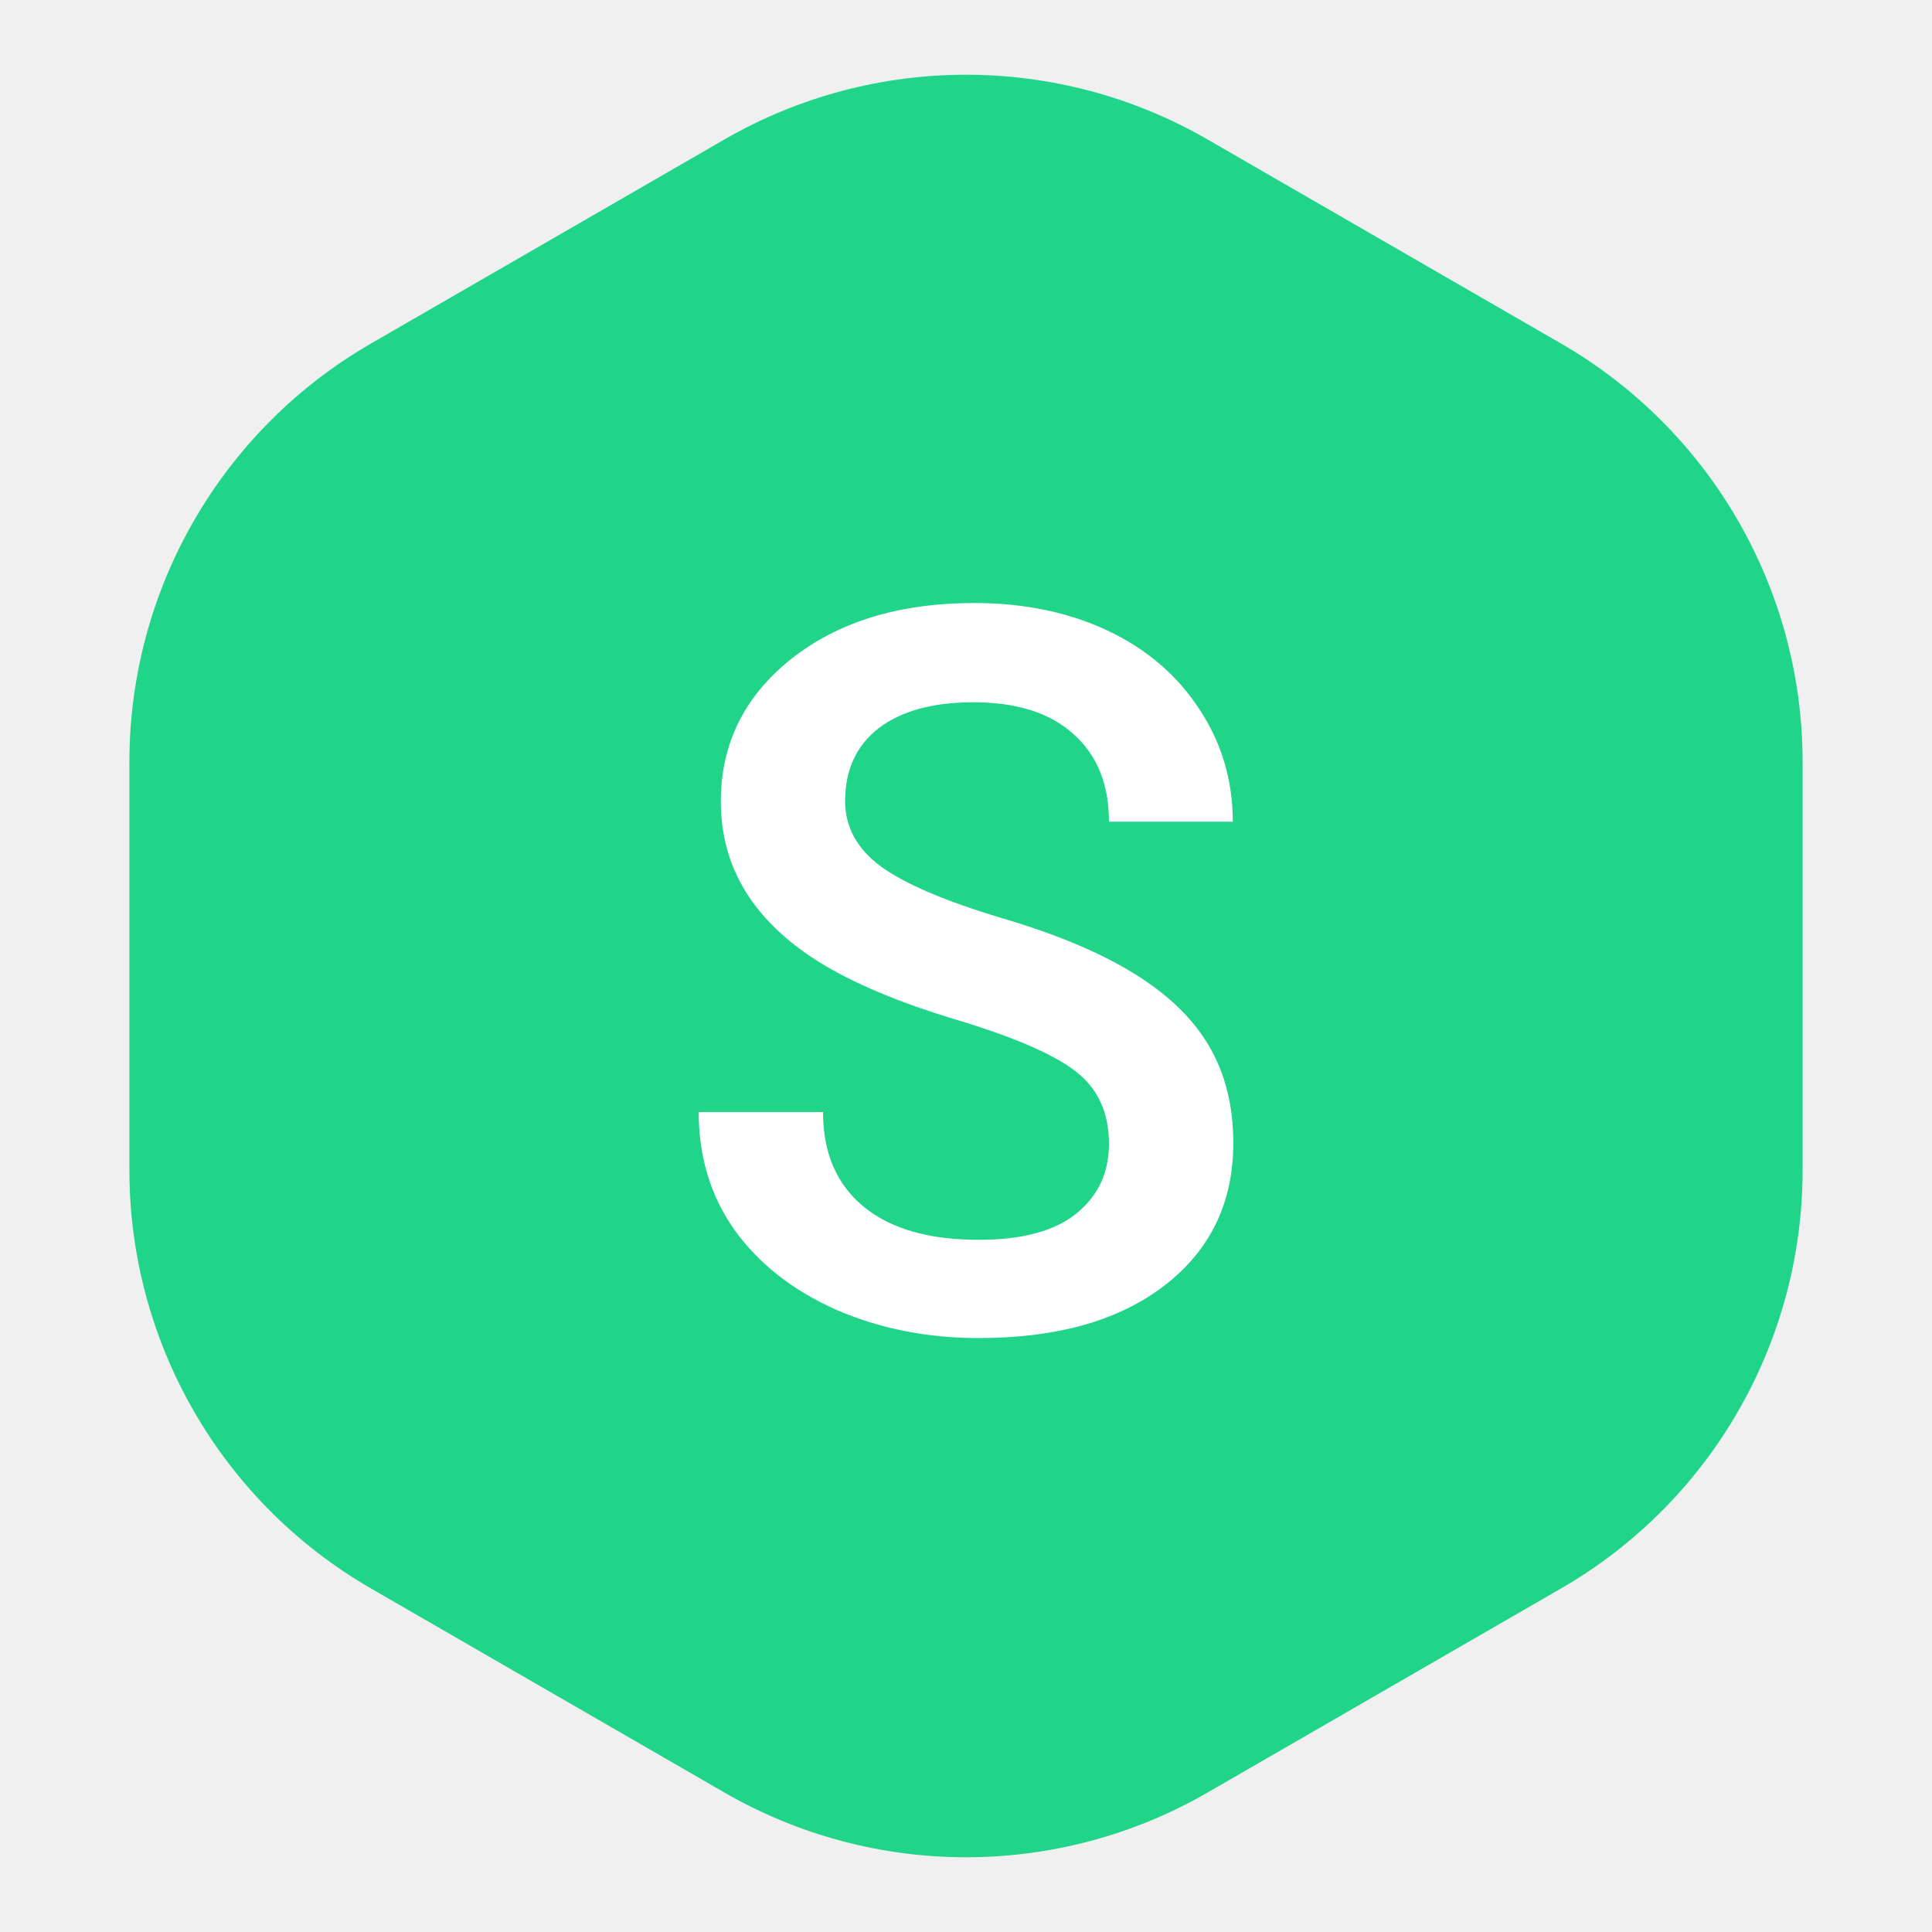
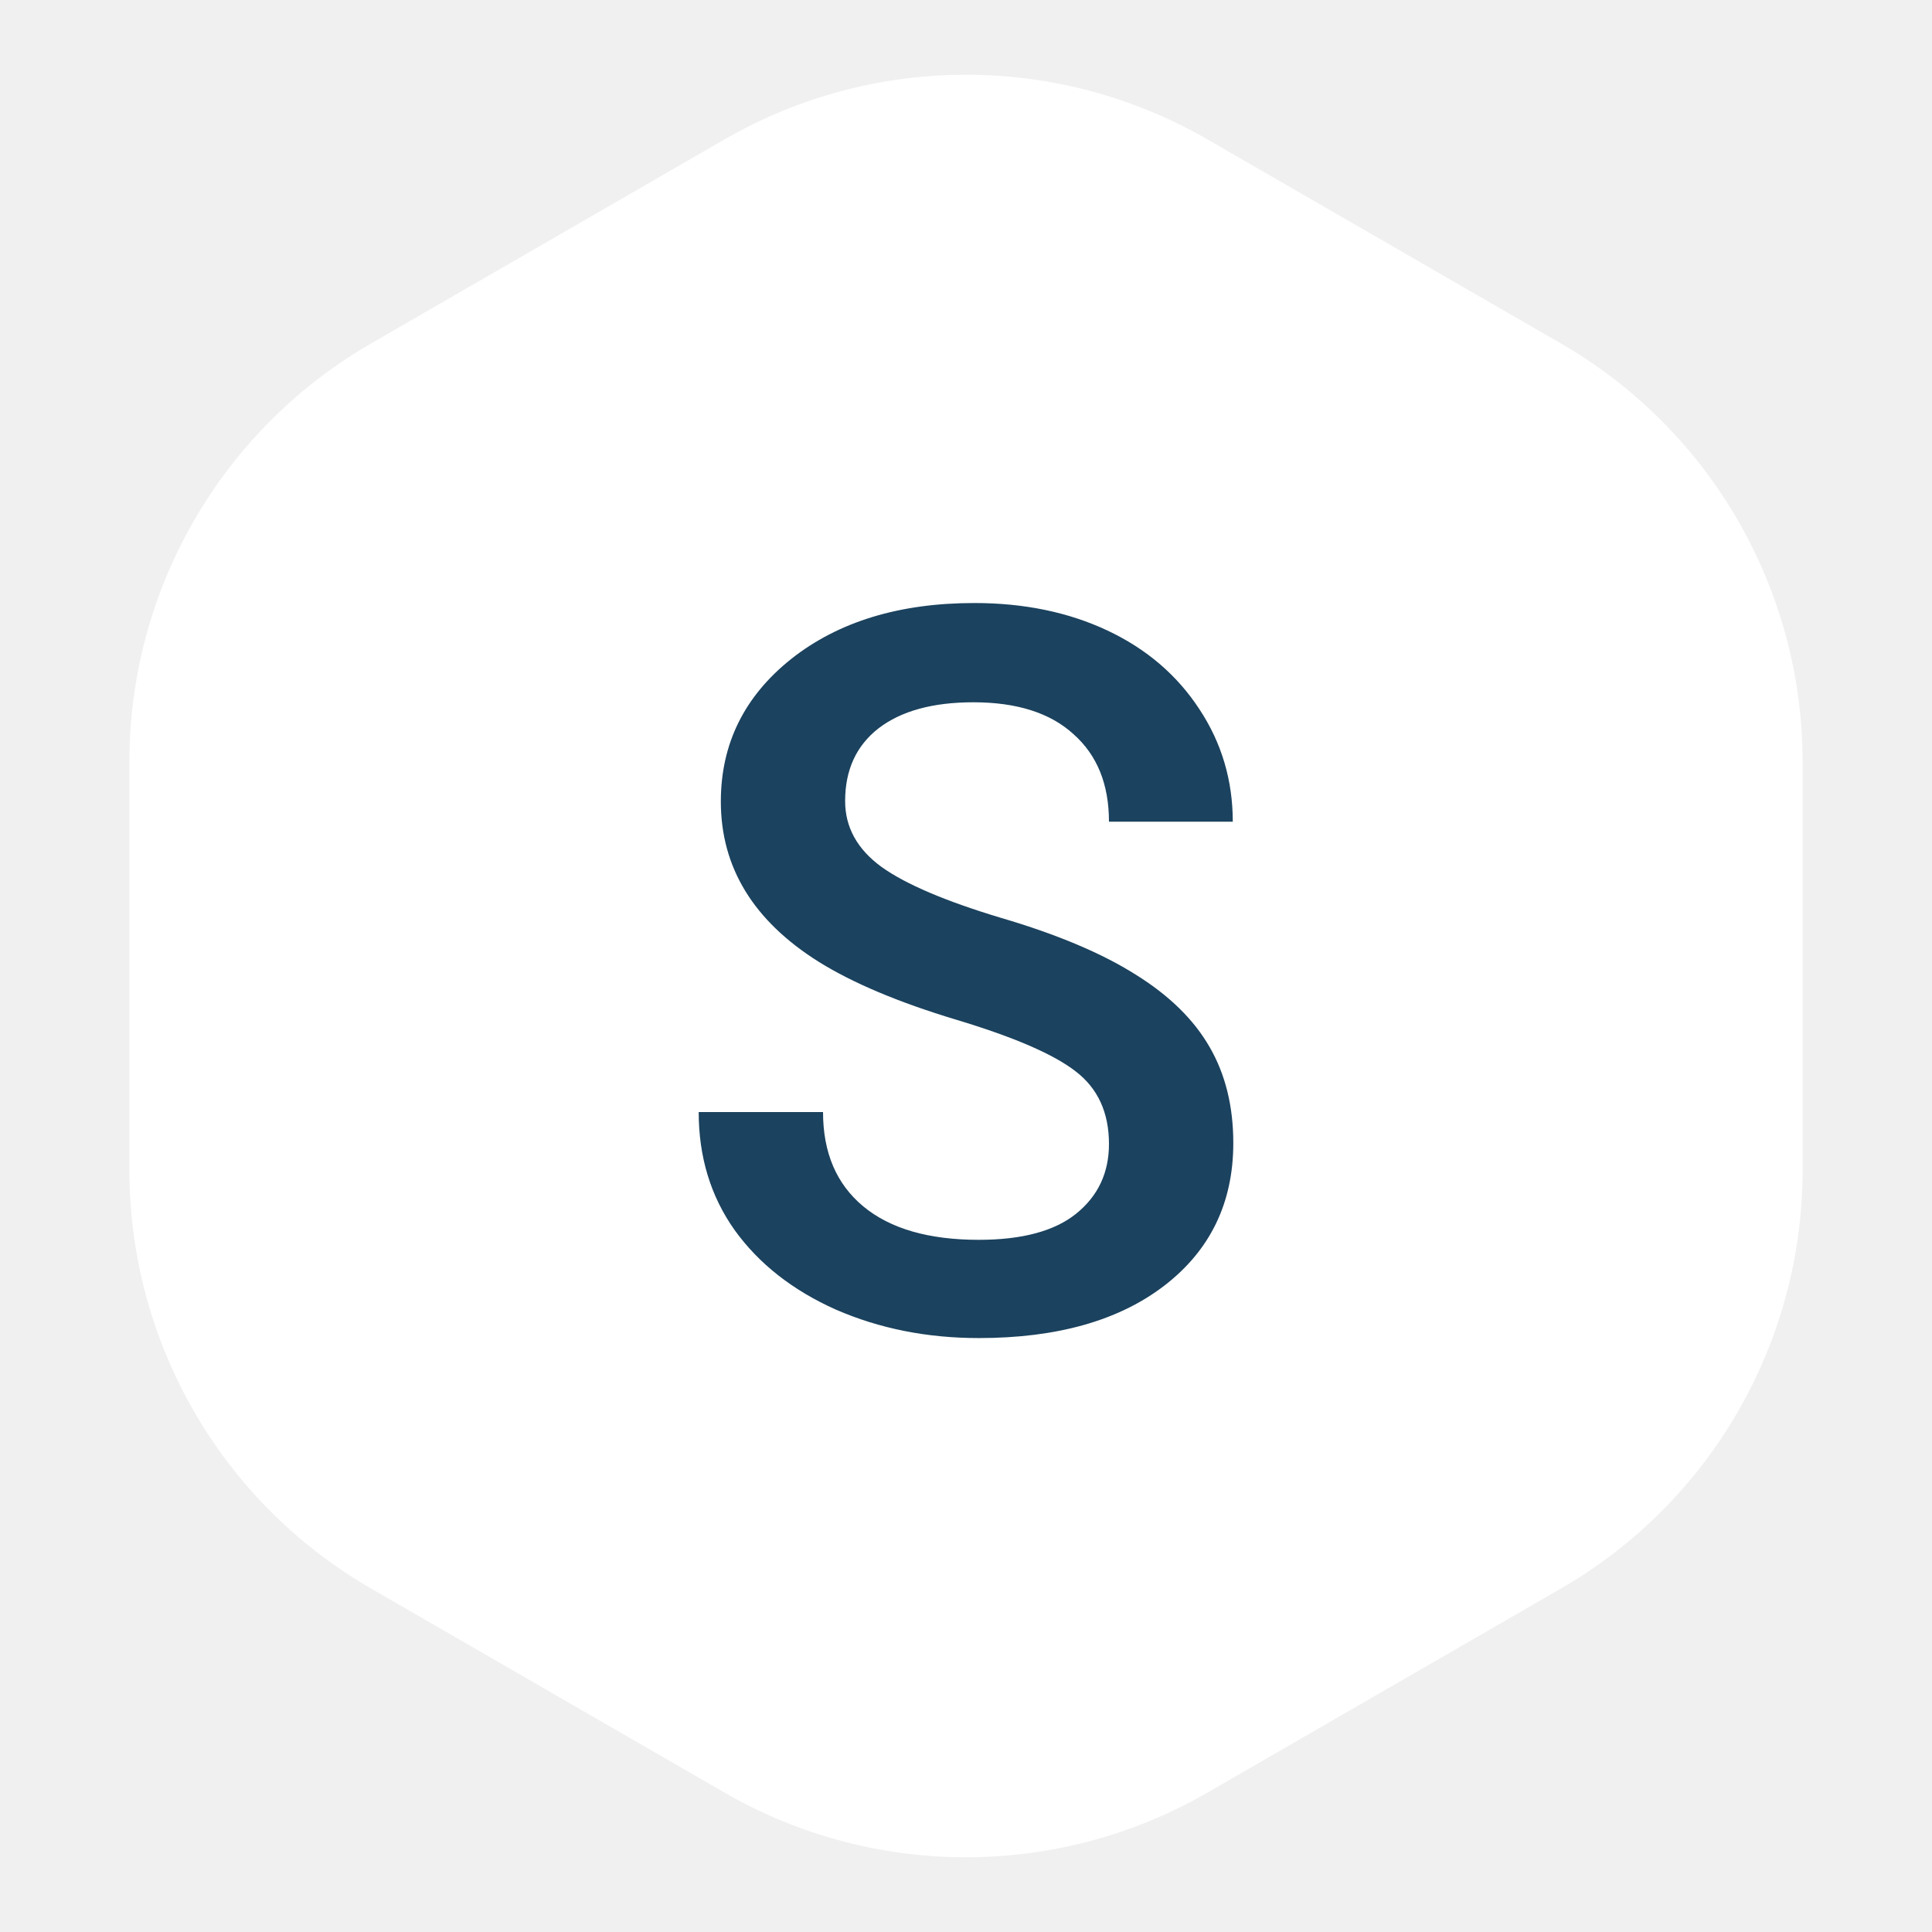
<svg xmlns="http://www.w3.org/2000/svg" width="48" height="48" viewBox="0 0 48 48" fill="none">
-   <path d="M18 3.464C21.713 1.321 26.287 1.321 30 3.464L38.785 8.536C42.497 10.68 44.785 14.641 44.785 18.928V29.072C44.785 33.359 42.497 37.321 38.785 39.464L30 44.536C26.287 46.679 21.713 46.679 18 44.536L9.215 39.464C5.503 37.321 3.215 33.359 3.215 29.072V18.928C3.215 14.641 5.503 10.68 9.215 8.536L18 3.464Z" fill="#20D489" />
-   <path d="M27.552 28.422C27.552 27.641 27.276 27.039 26.722 26.616C26.177 26.192 25.188 25.765 23.756 25.334C22.324 24.903 21.184 24.422 20.338 23.894C18.718 22.876 17.909 21.55 17.909 19.914C17.909 18.482 18.491 17.302 19.654 16.374C20.826 15.446 22.344 14.982 24.207 14.982C25.445 14.982 26.547 15.21 27.516 15.666C28.484 16.122 29.245 16.773 29.798 17.619C30.352 18.457 30.628 19.389 30.628 20.415H27.552C27.552 19.487 27.259 18.762 26.673 18.242C26.096 17.713 25.265 17.448 24.183 17.448C23.174 17.448 22.389 17.664 21.827 18.095C21.274 18.526 20.997 19.129 20.997 19.902C20.997 20.553 21.298 21.098 21.9 21.538C22.503 21.969 23.495 22.392 24.879 22.807C26.262 23.214 27.373 23.682 28.211 24.211C29.05 24.732 29.664 25.334 30.055 26.018C30.445 26.693 30.641 27.486 30.641 28.398C30.641 29.879 30.071 31.059 28.932 31.938C27.8 32.809 26.262 33.244 24.317 33.244C23.032 33.244 21.848 33.008 20.765 32.536C19.691 32.056 18.853 31.397 18.25 30.559C17.656 29.72 17.359 28.744 17.359 27.629H20.448C20.448 28.638 20.781 29.419 21.449 29.973C22.116 30.526 23.072 30.803 24.317 30.803C25.392 30.803 26.197 30.587 26.734 30.156C27.28 29.716 27.552 29.139 27.552 28.422Z" fill="white" />
+   <path d="M18 3.464C21.713 1.321 26.287 1.321 30 3.464L38.785 8.536C42.497 10.68 44.785 14.641 44.785 18.928V29.072C44.785 33.359 42.497 37.321 38.785 39.464L30 44.536C26.287 46.679 21.713 46.679 18 44.536L9.215 39.464C5.503 37.321 3.215 33.359 3.215 29.072V18.928C3.215 14.641 5.503 10.68 9.215 8.536L18 3.464Z" fill="white" />
+   <path d="M27.552 28.422C27.552 27.641 27.276 27.039 26.722 26.616C26.177 26.192 25.188 25.765 23.756 25.334C22.324 24.903 21.184 24.422 20.338 23.894C18.718 22.876 17.909 21.55 17.909 19.914C17.909 18.482 18.491 17.302 19.654 16.374C20.826 15.446 22.344 14.982 24.207 14.982C25.445 14.982 26.547 15.21 27.516 15.666C28.484 16.122 29.245 16.773 29.798 17.619C30.352 18.457 30.628 19.389 30.628 20.415H27.552C27.552 19.487 27.259 18.762 26.673 18.242C26.096 17.713 25.265 17.448 24.183 17.448C23.174 17.448 22.389 17.664 21.827 18.095C21.274 18.526 20.997 19.129 20.997 19.902C20.997 20.553 21.298 21.098 21.9 21.538C22.503 21.969 23.495 22.392 24.879 22.807C26.262 23.214 27.373 23.682 28.211 24.211C29.05 24.732 29.664 25.334 30.055 26.018C30.445 26.693 30.641 27.486 30.641 28.398C30.641 29.879 30.071 31.059 28.932 31.938C27.8 32.809 26.262 33.244 24.317 33.244C23.032 33.244 21.848 33.008 20.765 32.536C19.691 32.056 18.853 31.397 18.25 30.559C17.656 29.72 17.359 28.744 17.359 27.629H20.448C20.448 28.638 20.781 29.419 21.449 29.973C22.116 30.526 23.072 30.803 24.317 30.803C25.392 30.803 26.197 30.587 26.734 30.156C27.28 29.716 27.552 29.139 27.552 28.422Z" fill="#1B425E" />
</svg>
